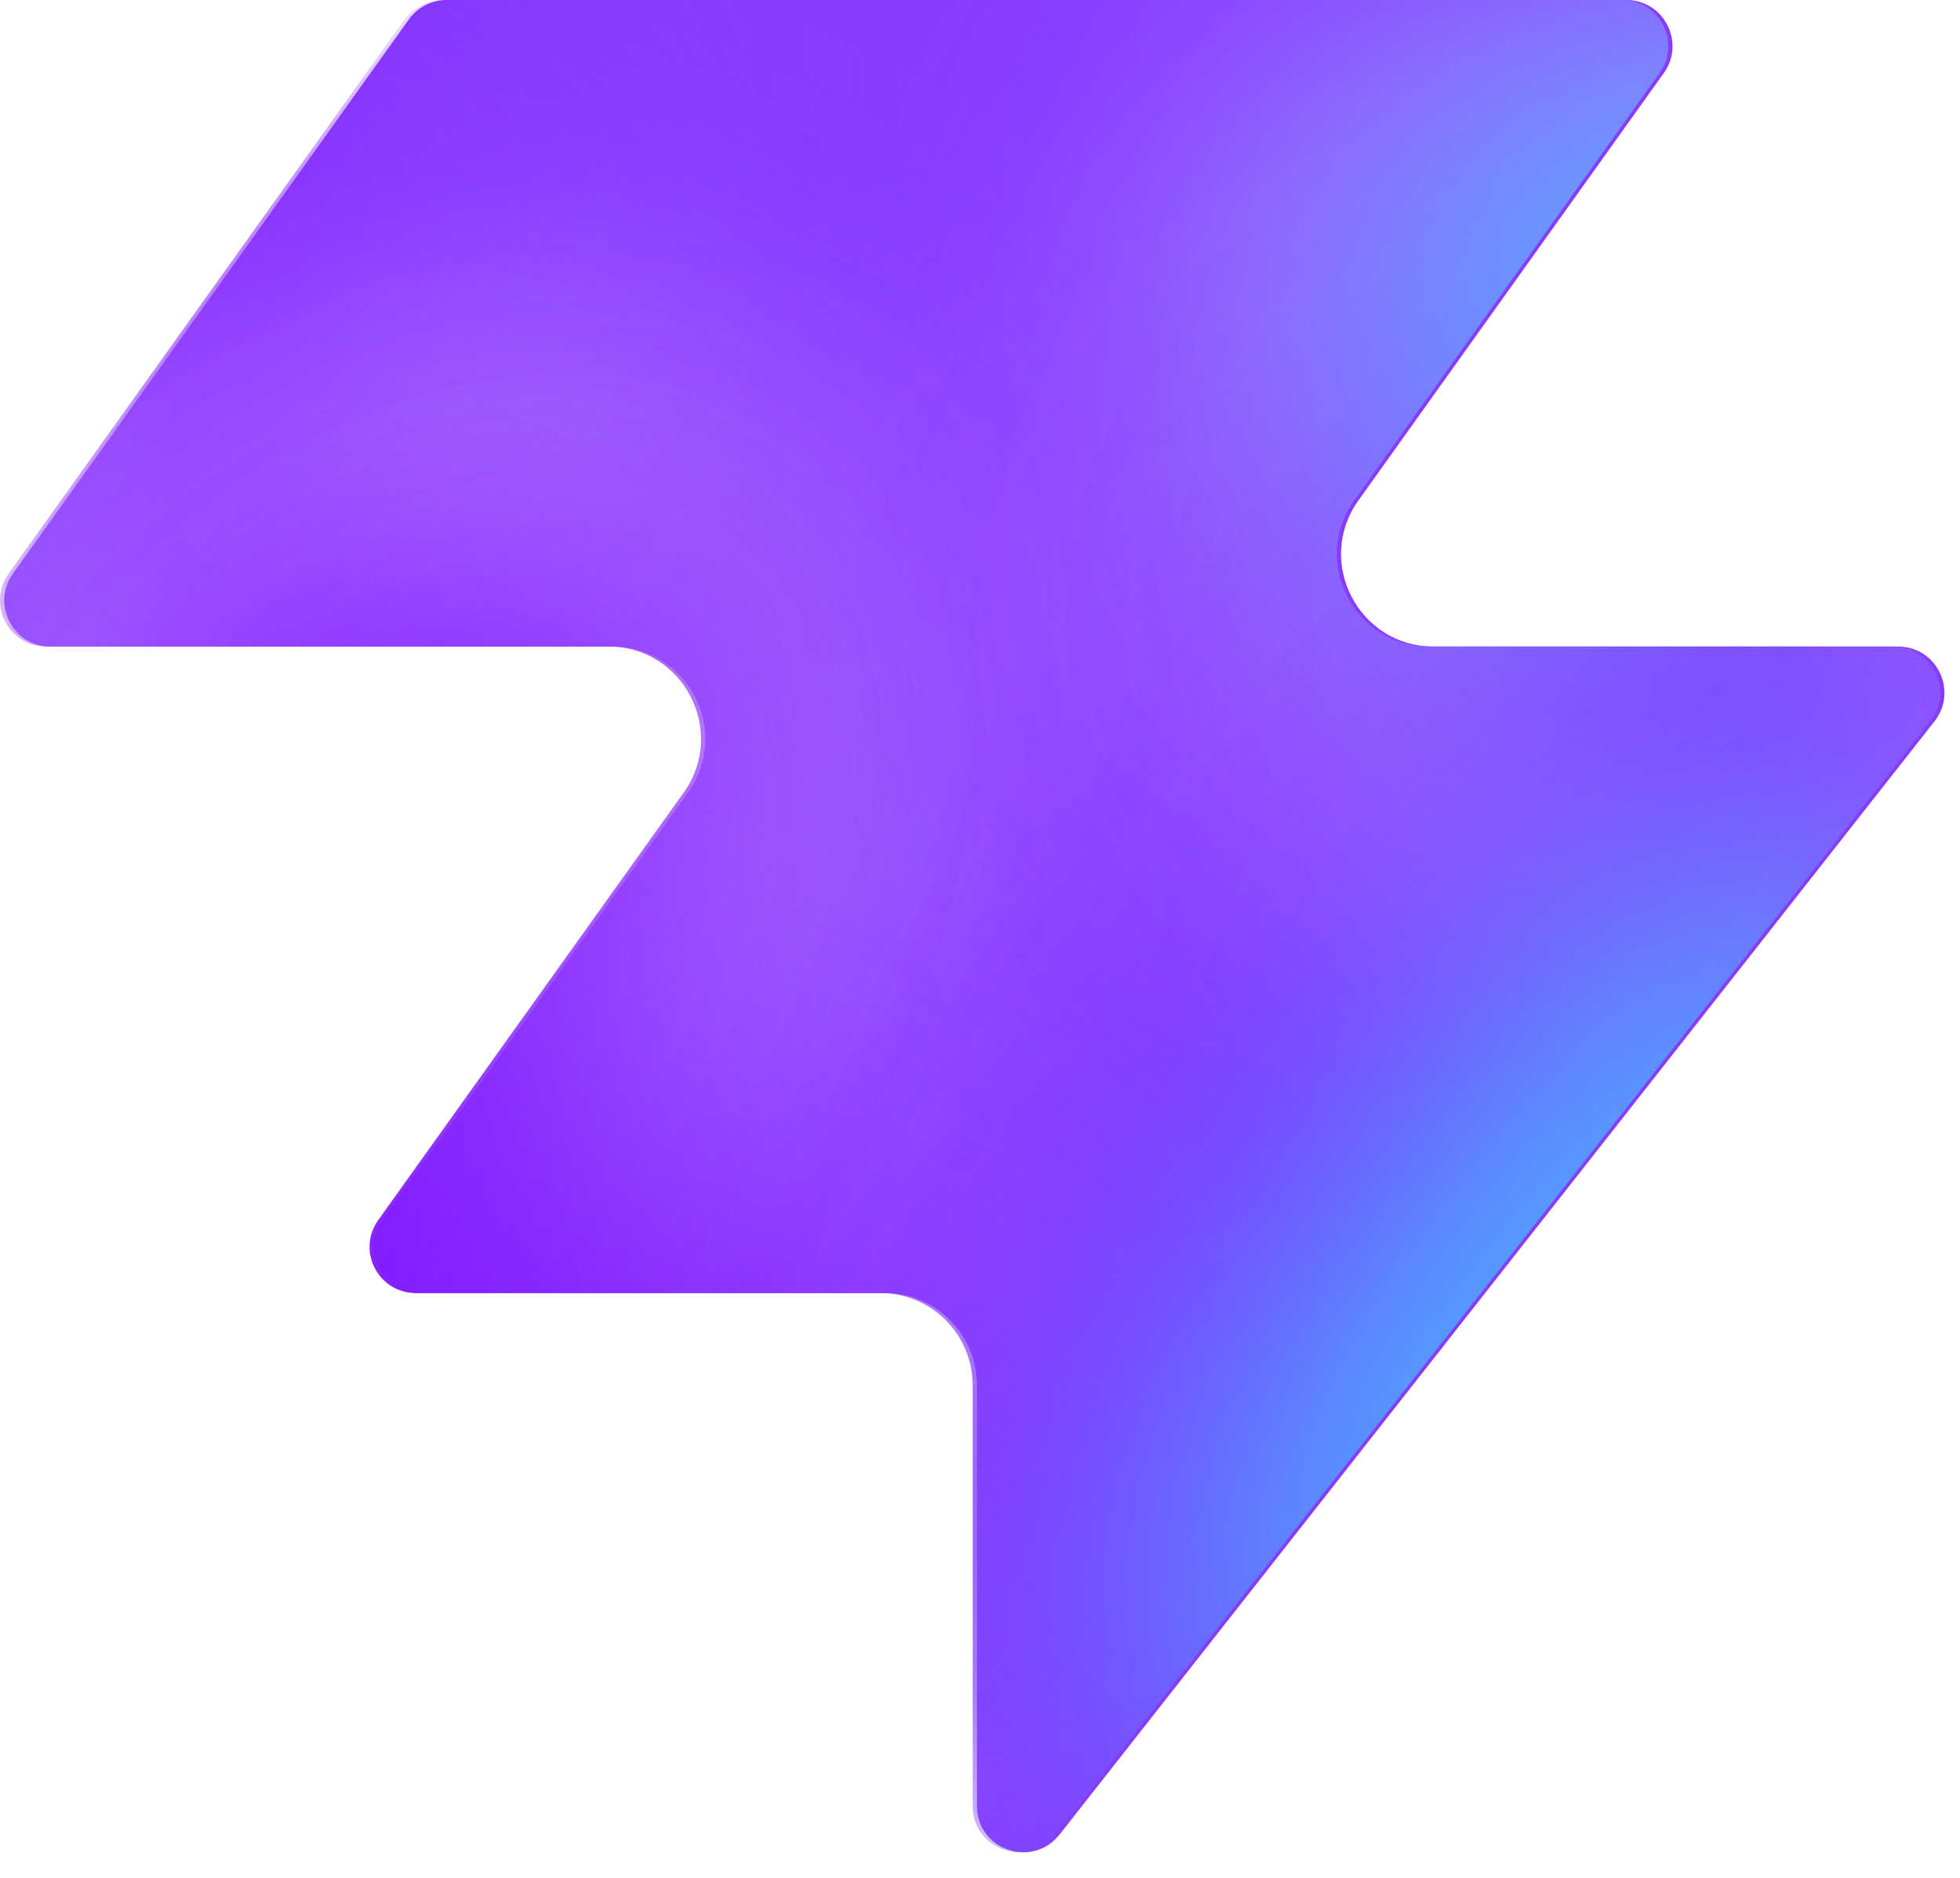
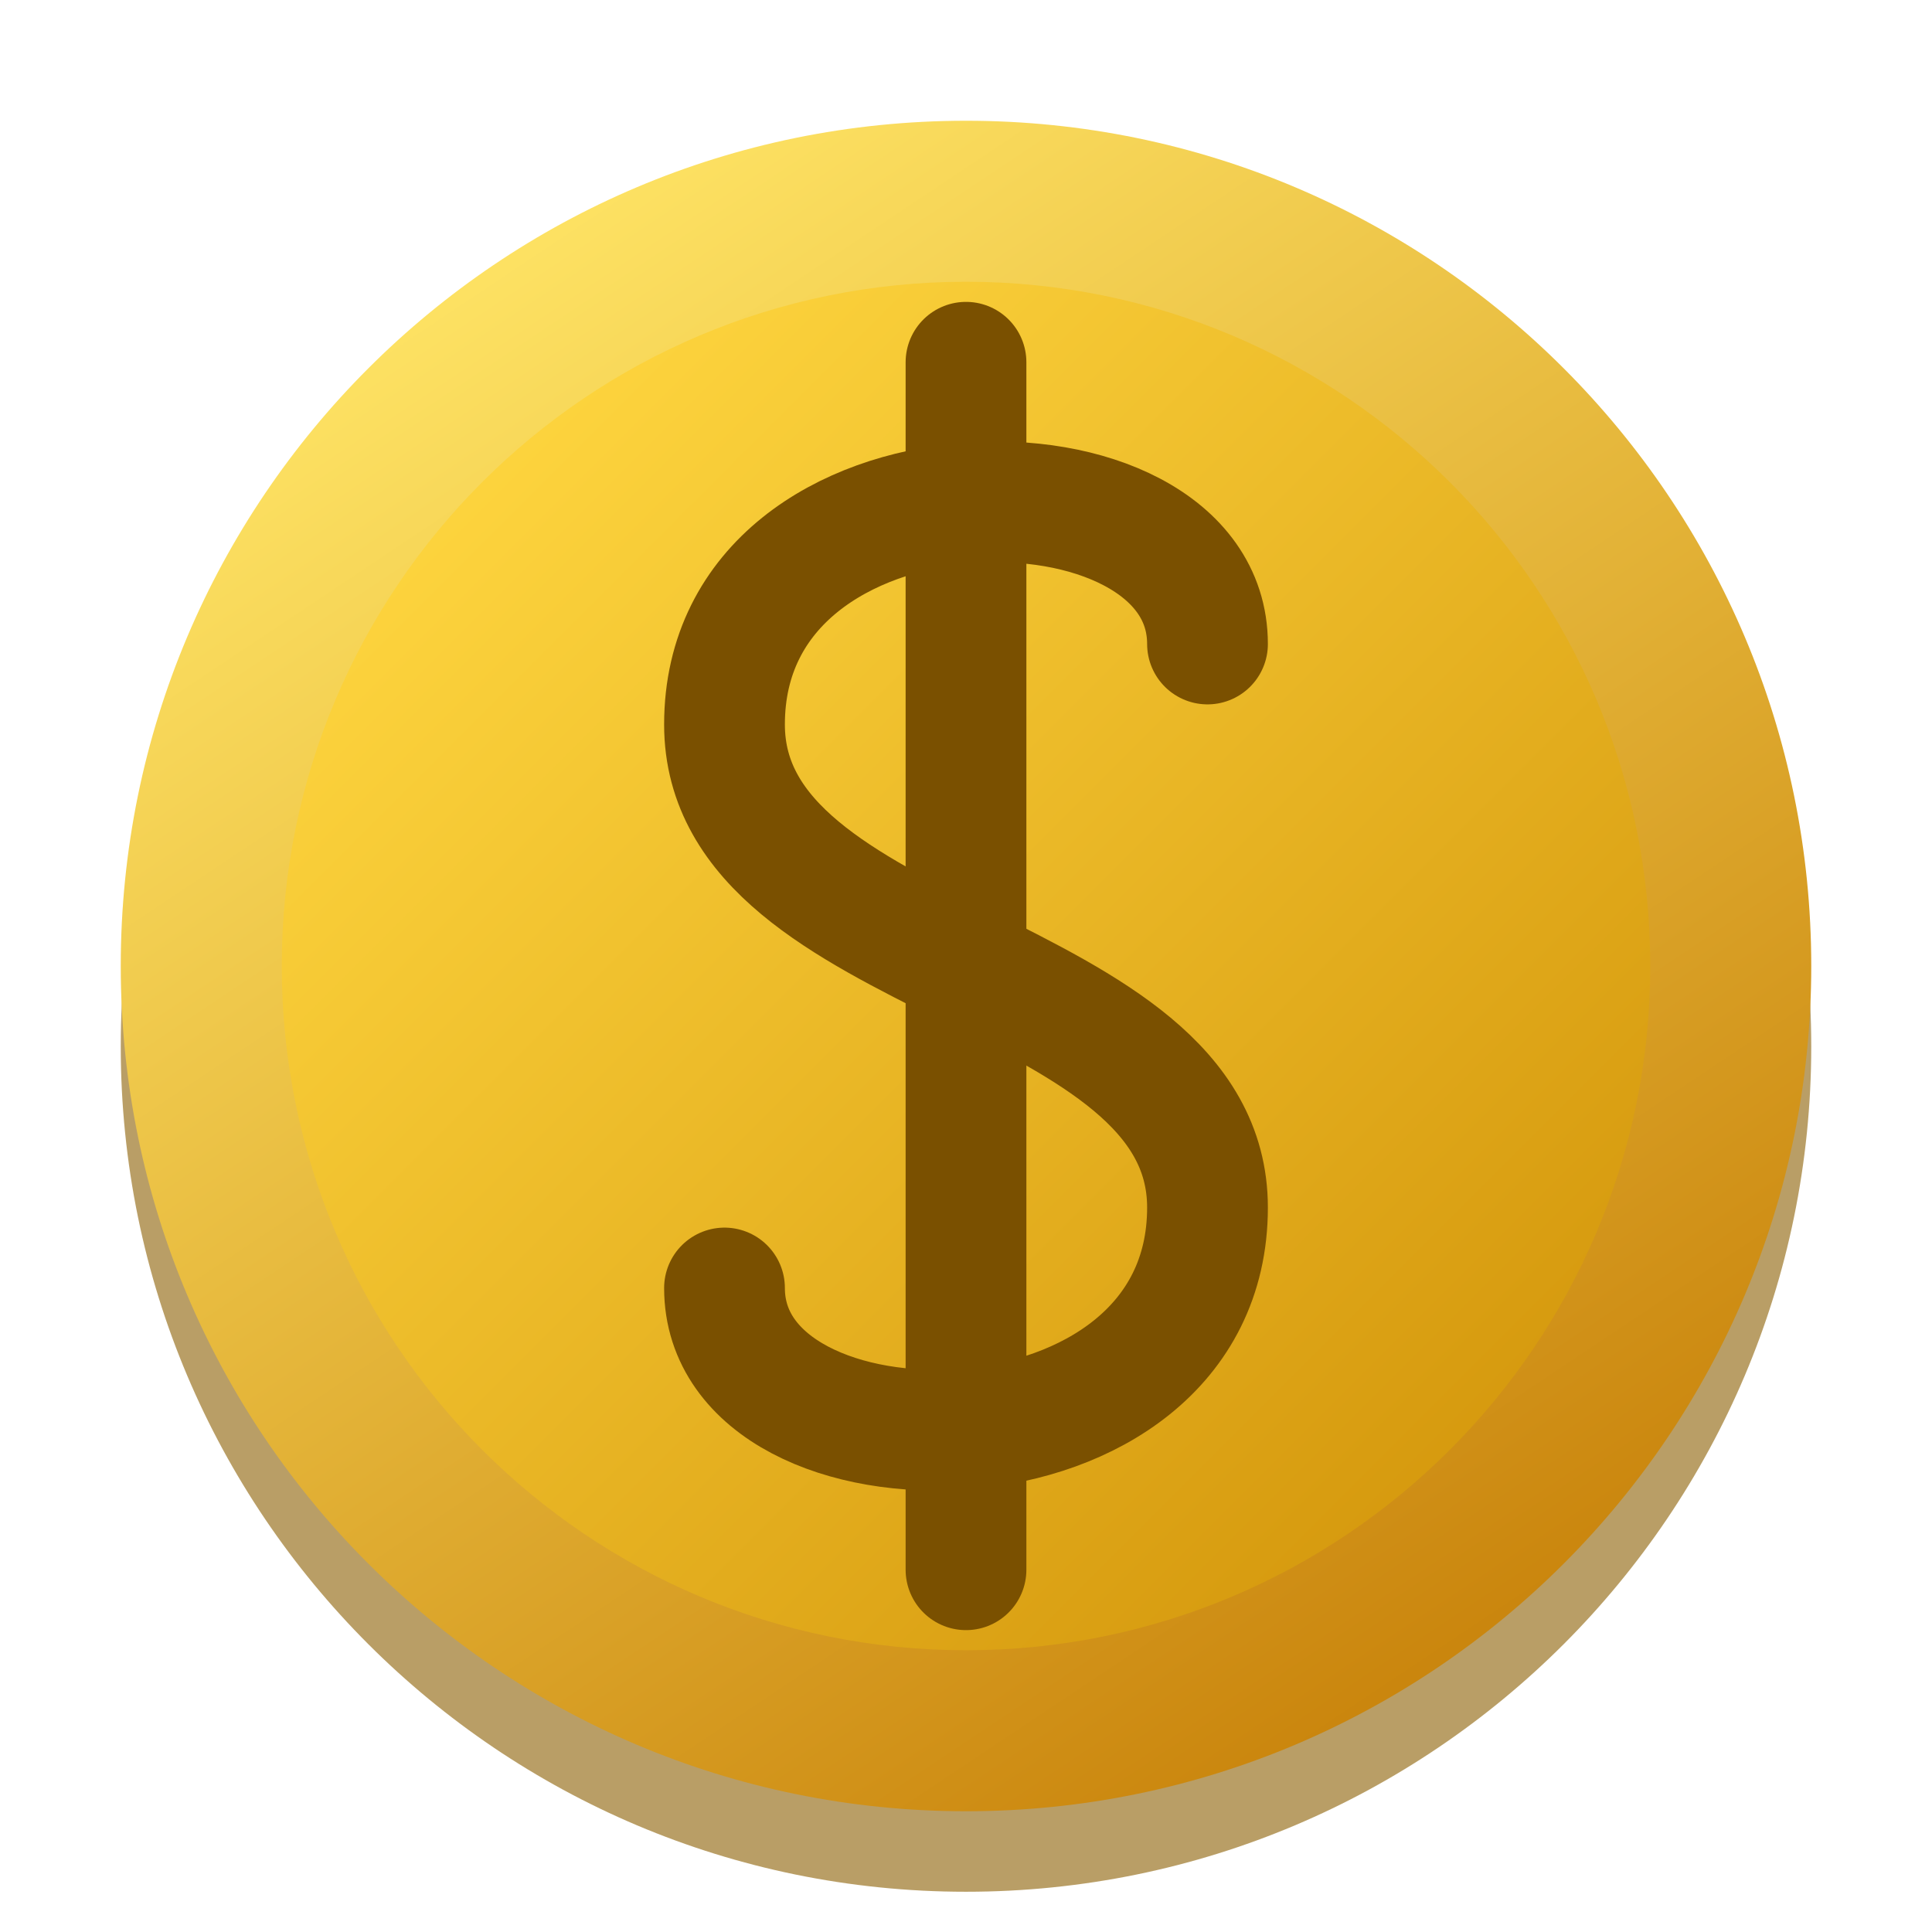
- <svg xmlns="http://www.w3.org/2000/svg" width="48" height="46" fill="none" viewBox="0 0 48 46">
-   <path fill="#863bff" d="M25.946 44.938c-.664.845-2.021.375-2.021-.698V33.937a2.26 2.26 0 0 0-2.262-2.262H10.287c-.92 0-1.456-1.04-.92-1.788l7.48-10.471c1.07-1.497 0-3.578-1.842-3.578H1.237c-.92 0-1.456-1.04-.92-1.788L10.013.474c.214-.297.556-.474.92-.474h28.894c.92 0 1.456 1.04.92 1.788l-7.48 10.471c-1.07 1.498 0 3.579 1.842 3.579h11.377c.943 0 1.473 1.088.89 1.83L25.947 44.94z" style="fill:#863bff;fill:color(display-p3 .525 .23 1);fill-opacity:1" />
-   <mask id="a" width="48" height="46" x="0" y="0" maskUnits="userSpaceOnUse" style="mask-type:alpha">
-     <path fill="#000" d="M25.842 44.938c-.664.844-2.021.375-2.021-.698V33.937a2.26 2.26 0 0 0-2.262-2.262H10.183c-.92 0-1.456-1.04-.92-1.788l7.48-10.471c1.07-1.498 0-3.579-1.842-3.579H1.133c-.92 0-1.456-1.04-.92-1.787L9.91.473c.214-.297.556-.474.92-.474h28.894c.92 0 1.456 1.04.92 1.788l-7.48 10.471c-1.07 1.498 0 3.578 1.842 3.578h11.377c.943 0 1.473 1.088.89 1.832L25.843 44.94z" style="fill:#000;fill-opacity:1" />
-   </mask>
-   <g mask="url(#a)">
-     <g filter="url(#b)">
-       <ellipse cx="5.508" cy="14.704" fill="#ede6ff" rx="5.508" ry="14.704" style="fill:#ede6ff;fill:color(display-p3 .927 .903 1);fill-opacity:1" transform="matrix(.00324 1 1 -.00324 -4.47 31.516)" />
-     </g>
-     <g filter="url(#c)">
-       <ellipse cx="10.399" cy="29.851" fill="#ede6ff" rx="10.399" ry="29.851" style="fill:#ede6ff;fill:color(display-p3 .927 .903 1);fill-opacity:1" transform="matrix(.00324 1 1 -.00324 -39.328 7.883)" />
-     </g>
-     <g filter="url(#d)">
-       <ellipse cx="5.508" cy="30.487" fill="#7e14ff" rx="5.508" ry="30.487" style="fill:#7e14ff;fill:color(display-p3 .492 .077 1);fill-opacity:1" transform="rotate(89.814 -25.913 -14.639)scale(1 -1)" />
-     </g>
-     <g filter="url(#e)">
-       <ellipse cx="5.508" cy="30.599" fill="#7e14ff" rx="5.508" ry="30.599" style="fill:#7e14ff;fill:color(display-p3 .492 .077 1);fill-opacity:1" transform="rotate(89.814 -32.644 -3.334)scale(1 -1)" />
-     </g>
-     <g filter="url(#f)">
-       <ellipse cx="5.508" cy="30.599" fill="#7e14ff" rx="5.508" ry="30.599" style="fill:#7e14ff;fill:color(display-p3 .492 .077 1);fill-opacity:1" transform="matrix(.00324 1 1 -.00324 -34.34 30.47)" />
-     </g>
-     <g filter="url(#g)">
-       <ellipse cx="14.072" cy="22.078" fill="#ede6ff" rx="14.072" ry="22.078" style="fill:#ede6ff;fill:color(display-p3 .927 .903 1);fill-opacity:1" transform="rotate(93.35 24.506 48.493)scale(-1 1)" />
-     </g>
-     <g filter="url(#h)">
-       <ellipse cx="3.47" cy="21.501" fill="#7e14ff" rx="3.47" ry="21.501" style="fill:#7e14ff;fill:color(display-p3 .492 .077 1);fill-opacity:1" transform="rotate(89.009 28.708 47.59)scale(-1 1)" />
-     </g>
-     <g filter="url(#i)">
-       <ellipse cx="3.47" cy="21.501" fill="#7e14ff" rx="3.47" ry="21.501" style="fill:#7e14ff;fill:color(display-p3 .492 .077 1);fill-opacity:1" transform="rotate(89.009 28.708 47.59)scale(-1 1)" />
-     </g>
-     <g filter="url(#j)">
-       <ellipse cx=".387" cy="8.972" fill="#7e14ff" rx="4.407" ry="29.108" style="fill:#7e14ff;fill:color(display-p3 .492 .077 1);fill-opacity:1" transform="rotate(39.51 .387 8.972)" />
-     </g>
-     <g filter="url(#k)">
-       <ellipse cx="47.523" cy="-6.092" fill="#7e14ff" rx="4.407" ry="29.108" style="fill:#7e14ff;fill:color(display-p3 .492 .077 1);fill-opacity:1" transform="rotate(37.892 47.523 -6.092)" />
-     </g>
-     <g filter="url(#l)">
-       <ellipse cx="41.412" cy="6.333" fill="#47bfff" rx="5.971" ry="9.665" style="fill:#47bfff;fill:color(display-p3 .28 .748 1);fill-opacity:1" transform="rotate(37.892 41.412 6.333)" />
-     </g>
-     <g filter="url(#m)">
-       <ellipse cx="-1.879" cy="38.332" fill="#7e14ff" rx="4.407" ry="29.108" style="fill:#7e14ff;fill:color(display-p3 .492 .077 1);fill-opacity:1" transform="rotate(37.892 -1.88 38.332)" />
-     </g>
-     <g filter="url(#n)">
-       <ellipse cx="-1.879" cy="38.332" fill="#7e14ff" rx="4.407" ry="29.108" style="fill:#7e14ff;fill:color(display-p3 .492 .077 1);fill-opacity:1" transform="rotate(37.892 -1.88 38.332)" />
-     </g>
-     <g filter="url(#o)">
-       <ellipse cx="35.651" cy="29.907" fill="#7e14ff" rx="4.407" ry="29.108" style="fill:#7e14ff;fill:color(display-p3 .492 .077 1);fill-opacity:1" transform="rotate(37.892 35.651 29.907)" />
-     </g>
-     <g filter="url(#p)">
-       <ellipse cx="38.418" cy="32.4" fill="#47bfff" rx="5.971" ry="15.297" style="fill:#47bfff;fill:color(display-p3 .28 .748 1);fill-opacity:1" transform="rotate(37.892 38.418 32.4)" />
-     </g>
-   </g>
+ <svg xmlns="http://www.w3.org/2000/svg" width="48" height="48" viewBox="0 0 48 48">
  <defs>
-     <filter id="b" width="60.045" height="41.654" x="-19.77" y="16.149" color-interpolation-filters="sRGB" filterUnits="userSpaceOnUse">
-       <feFlood flood-opacity="0" result="BackgroundImageFix" />
-       <feBlend in="SourceGraphic" in2="BackgroundImageFix" result="shape" />
-       <feGaussianBlur result="effect1_foregroundBlur_2002_17158" stdDeviation="7.659" />
-     </filter>
-     <filter id="c" width="90.34" height="51.437" x="-54.613" y="-7.533" color-interpolation-filters="sRGB" filterUnits="userSpaceOnUse">
-       <feFlood flood-opacity="0" result="BackgroundImageFix" />
-       <feBlend in="SourceGraphic" in2="BackgroundImageFix" result="shape" />
-       <feGaussianBlur result="effect1_foregroundBlur_2002_17158" stdDeviation="7.659" />
-     </filter>
-     <filter id="d" width="79.355" height="29.4" x="-49.64" y="2.03" color-interpolation-filters="sRGB" filterUnits="userSpaceOnUse">
-       <feFlood flood-opacity="0" result="BackgroundImageFix" />
-       <feBlend in="SourceGraphic" in2="BackgroundImageFix" result="shape" />
-       <feGaussianBlur result="effect1_foregroundBlur_2002_17158" stdDeviation="4.596" />
-     </filter>
-     <filter id="e" width="79.579" height="29.4" x="-45.045" y="20.029" color-interpolation-filters="sRGB" filterUnits="userSpaceOnUse">
-       <feFlood flood-opacity="0" result="BackgroundImageFix" />
-       <feBlend in="SourceGraphic" in2="BackgroundImageFix" result="shape" />
-       <feGaussianBlur result="effect1_foregroundBlur_2002_17158" stdDeviation="4.596" />
-     </filter>
-     <filter id="f" width="79.579" height="29.4" x="-43.513" y="21.178" color-interpolation-filters="sRGB" filterUnits="userSpaceOnUse">
-       <feFlood flood-opacity="0" result="BackgroundImageFix" />
-       <feBlend in="SourceGraphic" in2="BackgroundImageFix" result="shape" />
-       <feGaussianBlur result="effect1_foregroundBlur_2002_17158" stdDeviation="4.596" />
-     </filter>
-     <filter id="g" width="74.749" height="58.852" x="15.756" y="-17.901" color-interpolation-filters="sRGB" filterUnits="userSpaceOnUse">
-       <feFlood flood-opacity="0" result="BackgroundImageFix" />
-       <feBlend in="SourceGraphic" in2="BackgroundImageFix" result="shape" />
-       <feGaussianBlur result="effect1_foregroundBlur_2002_17158" stdDeviation="7.659" />
-     </filter>
-     <filter id="h" width="61.377" height="25.362" x="23.548" y="2.284" color-interpolation-filters="sRGB" filterUnits="userSpaceOnUse">
-       <feFlood flood-opacity="0" result="BackgroundImageFix" />
-       <feBlend in="SourceGraphic" in2="BackgroundImageFix" result="shape" />
-       <feGaussianBlur result="effect1_foregroundBlur_2002_17158" stdDeviation="4.596" />
-     </filter>
-     <filter id="i" width="61.377" height="25.362" x="23.548" y="2.284" color-interpolation-filters="sRGB" filterUnits="userSpaceOnUse">
-       <feFlood flood-opacity="0" result="BackgroundImageFix" />
-       <feBlend in="SourceGraphic" in2="BackgroundImageFix" result="shape" />
-       <feGaussianBlur result="effect1_foregroundBlur_2002_17158" stdDeviation="4.596" />
-     </filter>
-     <filter id="j" width="56.045" height="63.649" x="-27.636" y="-22.853" color-interpolation-filters="sRGB" filterUnits="userSpaceOnUse">
-       <feFlood flood-opacity="0" result="BackgroundImageFix" />
-       <feBlend in="SourceGraphic" in2="BackgroundImageFix" result="shape" />
-       <feGaussianBlur result="effect1_foregroundBlur_2002_17158" stdDeviation="4.596" />
-     </filter>
-     <filter id="k" width="54.814" height="64.646" x="20.116" y="-38.415" color-interpolation-filters="sRGB" filterUnits="userSpaceOnUse">
-       <feFlood flood-opacity="0" result="BackgroundImageFix" />
-       <feBlend in="SourceGraphic" in2="BackgroundImageFix" result="shape" />
-       <feGaussianBlur result="effect1_foregroundBlur_2002_17158" stdDeviation="4.596" />
-     </filter>
-     <filter id="l" width="33.541" height="35.313" x="24.641" y="-11.323" color-interpolation-filters="sRGB" filterUnits="userSpaceOnUse">
-       <feFlood flood-opacity="0" result="BackgroundImageFix" />
-       <feBlend in="SourceGraphic" in2="BackgroundImageFix" result="shape" />
-       <feGaussianBlur result="effect1_foregroundBlur_2002_17158" stdDeviation="4.596" />
-     </filter>
-     <filter id="m" width="54.814" height="64.646" x="-29.286" y="6.009" color-interpolation-filters="sRGB" filterUnits="userSpaceOnUse">
-       <feFlood flood-opacity="0" result="BackgroundImageFix" />
-       <feBlend in="SourceGraphic" in2="BackgroundImageFix" result="shape" />
-       <feGaussianBlur result="effect1_foregroundBlur_2002_17158" stdDeviation="4.596" />
-     </filter>
-     <filter id="n" width="54.814" height="64.646" x="-29.286" y="6.009" color-interpolation-filters="sRGB" filterUnits="userSpaceOnUse">
-       <feFlood flood-opacity="0" result="BackgroundImageFix" />
-       <feBlend in="SourceGraphic" in2="BackgroundImageFix" result="shape" />
-       <feGaussianBlur result="effect1_foregroundBlur_2002_17158" stdDeviation="4.596" />
-     </filter>
-     <filter id="o" width="54.814" height="64.646" x="8.244" y="-2.416" color-interpolation-filters="sRGB" filterUnits="userSpaceOnUse">
-       <feFlood flood-opacity="0" result="BackgroundImageFix" />
-       <feBlend in="SourceGraphic" in2="BackgroundImageFix" result="shape" />
-       <feGaussianBlur result="effect1_foregroundBlur_2002_17158" stdDeviation="4.596" />
-     </filter>
-     <filter id="p" width="39.409" height="43.623" x="18.713" y="10.588" color-interpolation-filters="sRGB" filterUnits="userSpaceOnUse">
-       <feFlood flood-opacity="0" result="BackgroundImageFix" />
-       <feBlend in="SourceGraphic" in2="BackgroundImageFix" result="shape" />
-       <feGaussianBlur result="effect1_foregroundBlur_2002_17158" stdDeviation="4.596" />
-     </filter>
+     <linearGradient id="outer" x1="20%" y1="5%" x2="80%" y2="95%">
+       <stop offset="0%" stop-color="#FFE566" />
+       <stop offset="100%" stop-color="#C8820A" />
+     </linearGradient>
+     <linearGradient id="inner" x1="10%" y1="10%" x2="90%" y2="90%">
+       <stop offset="0%" stop-color="#FFD740" />
+       <stop offset="100%" stop-color="#D4970C" />
+     </linearGradient>
  </defs>
+   <circle cx="24" cy="26" r="21" fill="#8B5E00" opacity="0.6" />
+   <circle cx="24" cy="24" r="21" fill="url(#outer)" />
+   <circle cx="24" cy="24" r="17" fill="url(#inner)" />
+   <line x1="24" y1="9" x2="24" y2="39" stroke="#7A5000" stroke-width="3" stroke-linecap="round" />
+   <path d="M 30 16 C 30 11 18 11 18 18 C 18 24 30 24 30 30 C 30 37 18 37 18 32" fill="none" stroke="#7A5000" stroke-width="3" stroke-linecap="round" stroke-linejoin="round" />
</svg>
